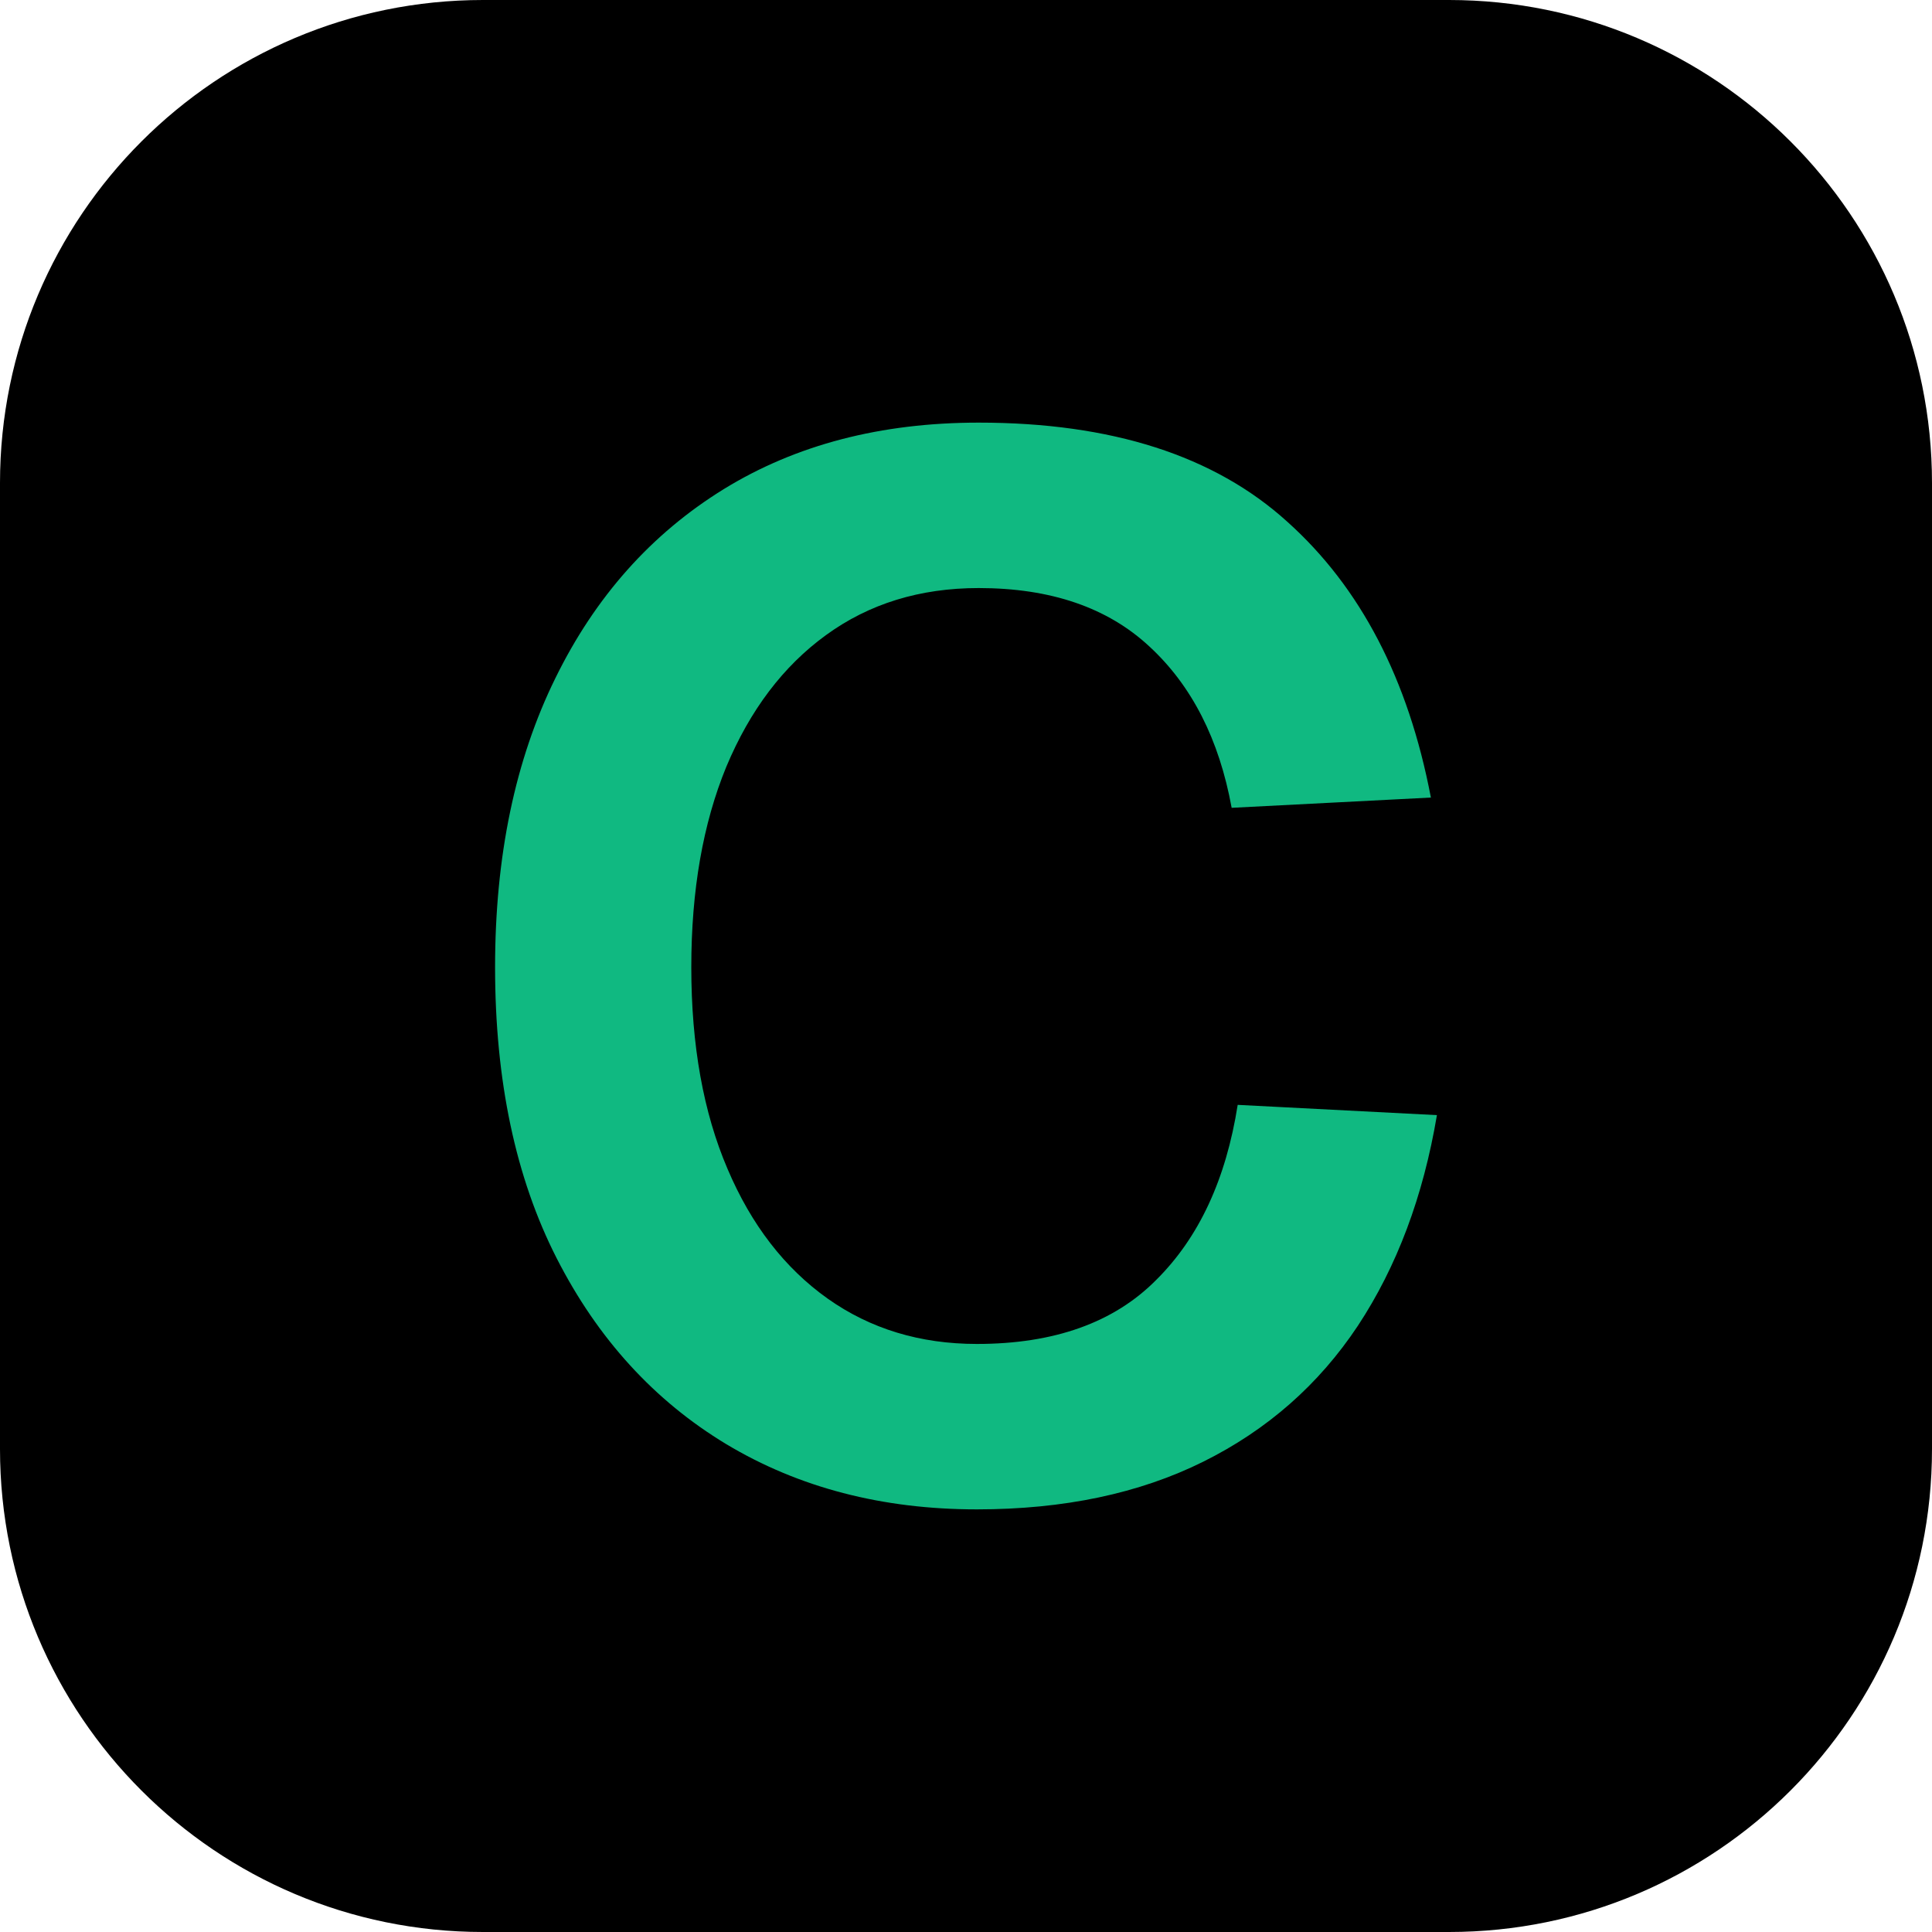
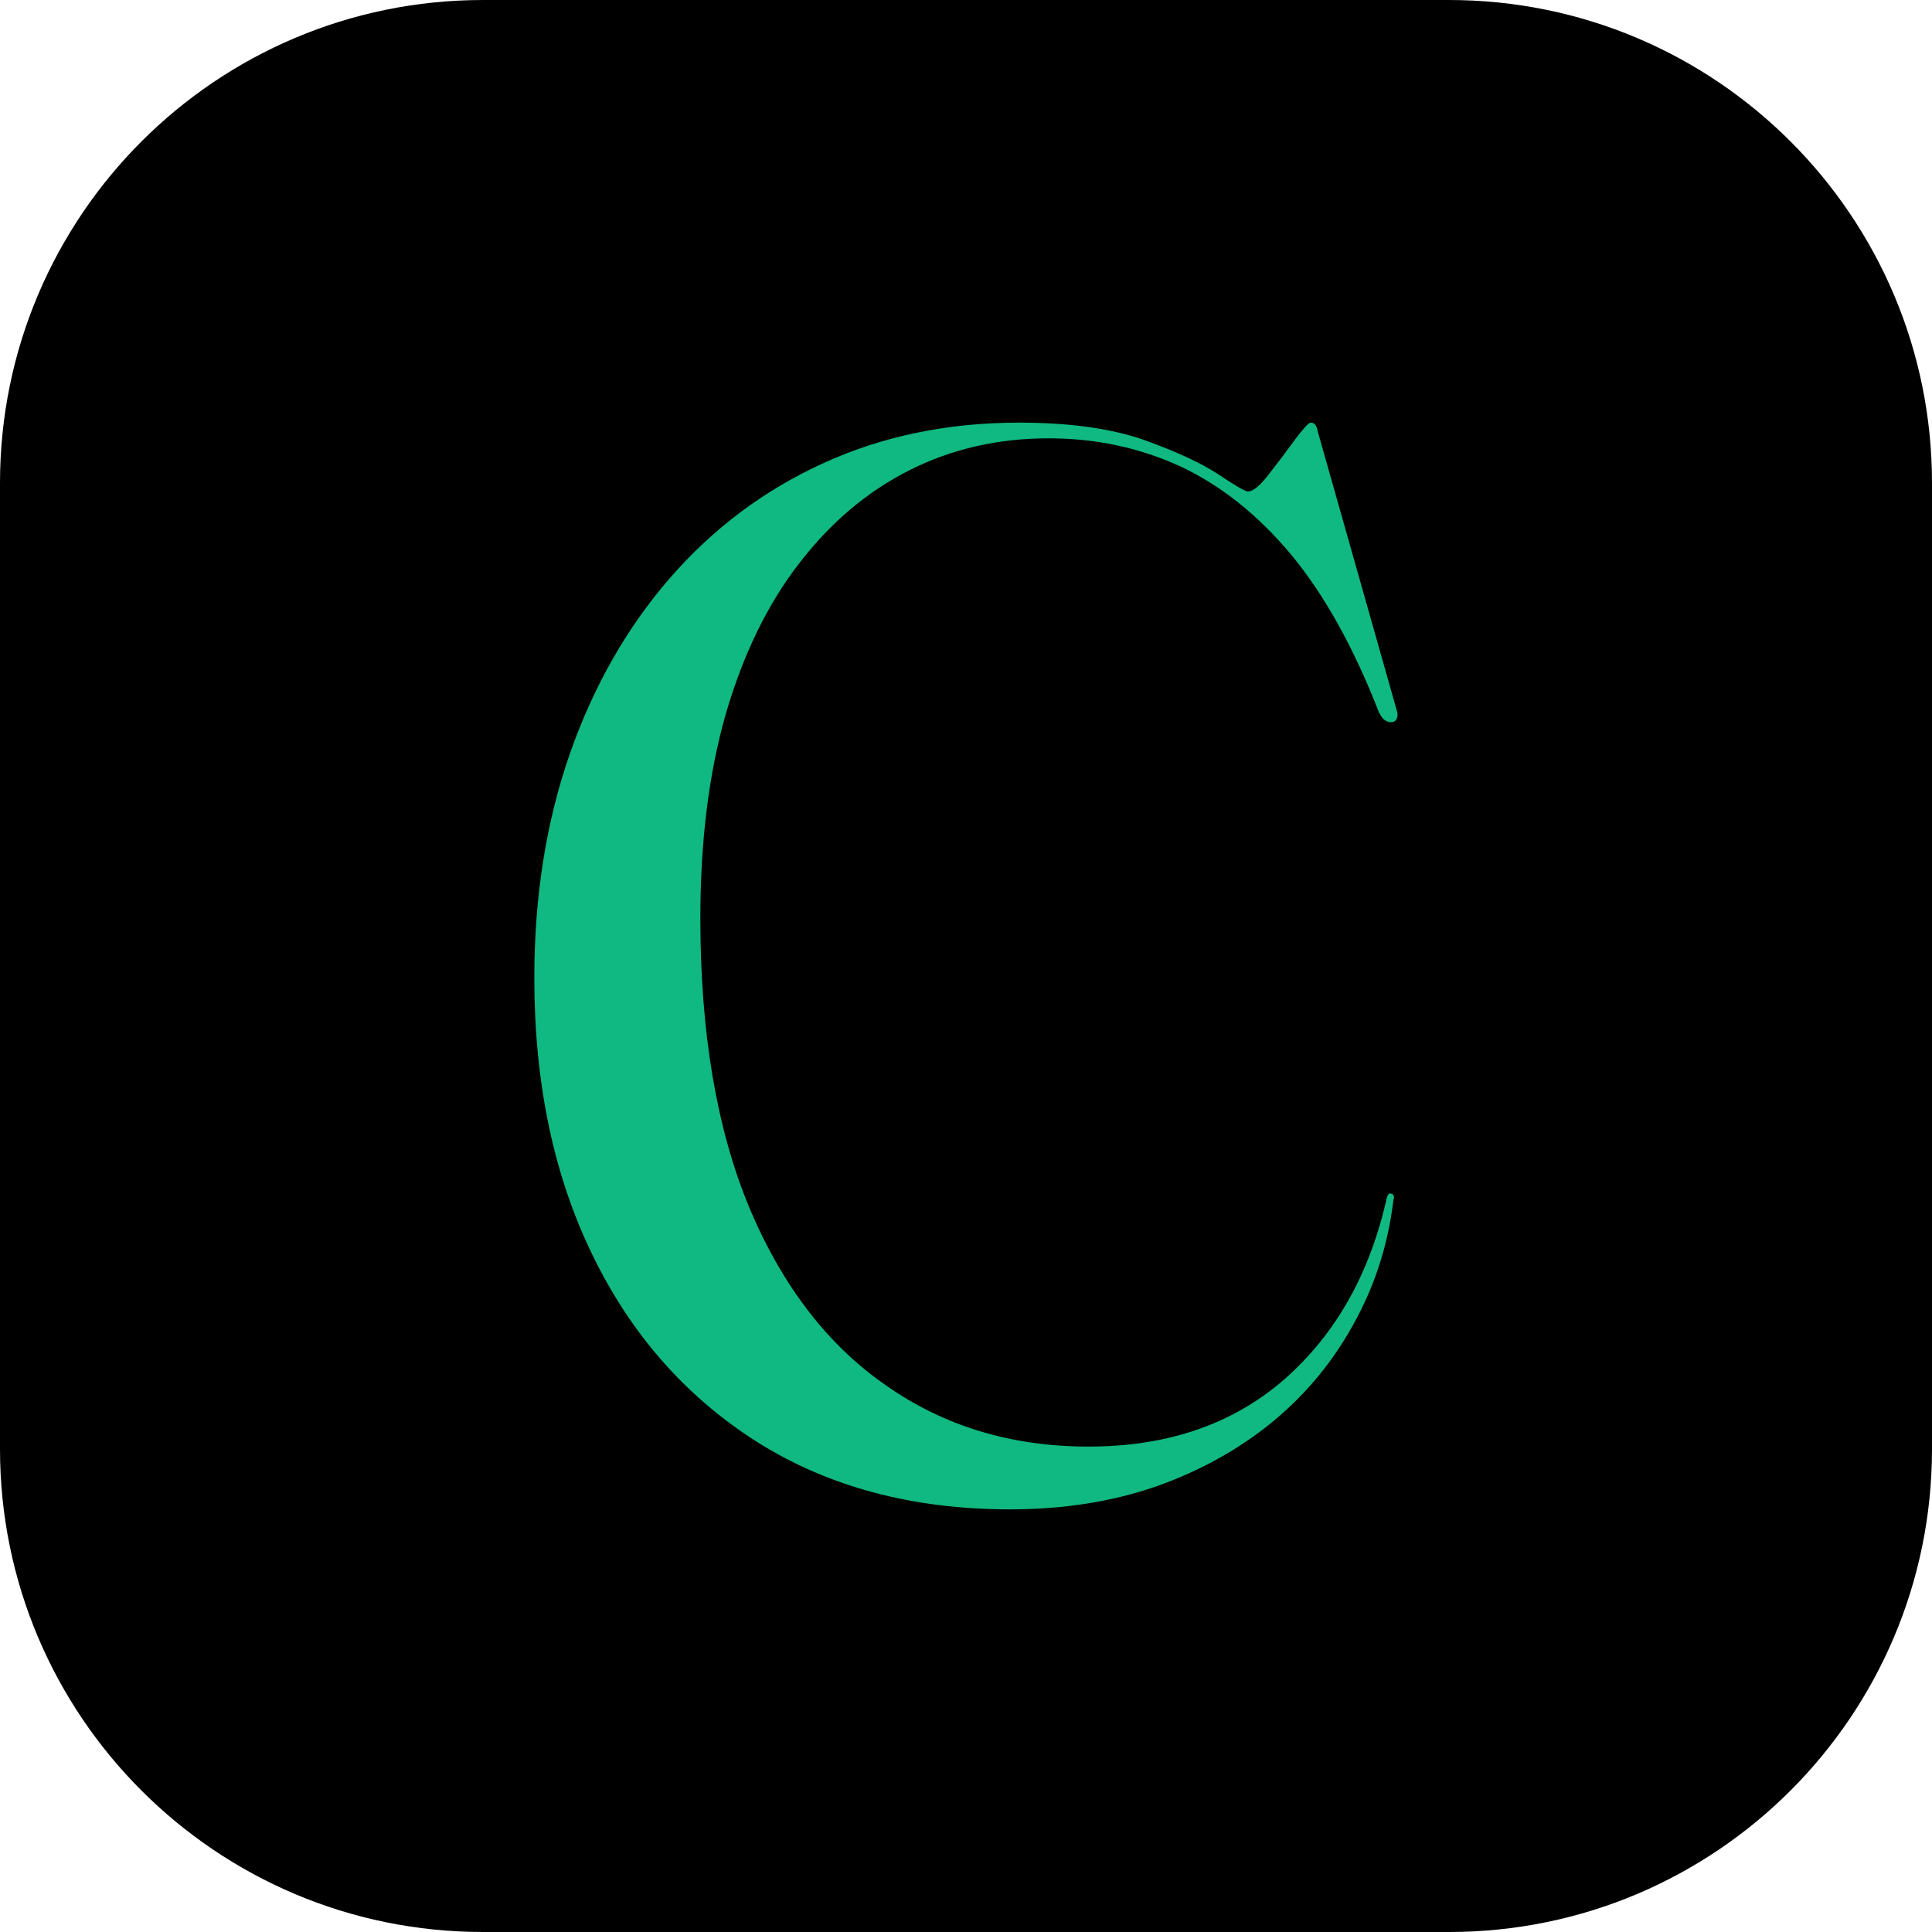
<svg xmlns="http://www.w3.org/2000/svg" viewBox="0 0 32 32" width="32" height="32">
  <rect width="32" height="32" rx="8" fill="#000000" />
-   <path d="M16.18 25.00Q13.83 25.00 12.03 23.92Q10.24 22.84 9.22 20.84Q8.20 18.84 8.20 16.02Q8.20 13.26 9.20 11.23Q10.19 9.21 11.99 8.10Q13.78 7.00 16.21 7.00Q19.51 7.00 21.32 8.64Q23.14 10.27 23.70 13.21L20.40 13.38Q20.09 11.68 19.04 10.71Q18.00 9.74 16.21 9.74Q14.75 9.74 13.68 10.52Q12.62 11.29 12.03 12.70Q11.45 14.11 11.45 16.02Q11.45 17.96 12.05 19.36Q12.64 20.75 13.71 21.51Q14.77 22.26 16.18 22.26Q18.10 22.26 19.15 21.20Q20.21 20.15 20.50 18.30L23.80 18.47Q23.46 20.49 22.49 21.96Q21.52 23.42 19.93 24.21Q18.34 25.00 16.18 25.00Z" fill="#10b981" />
+   <path d="M23.08 19.87Q22.95 20.97 22.43 21.91Q21.92 22.85 21.09 23.54Q20.25 24.23 19.15 24.62Q18.05 25.00 16.73 25.00Q14.32 25.00 12.55 23.89Q10.78 22.77 9.82 20.80Q8.85 18.82 8.85 16.20Q8.85 14.17 9.44 12.48Q10.03 10.80 11.10 9.57Q12.17 8.34 13.64 7.67Q15.11 7.00 16.88 7.00Q18.11 7.00 18.93 7.28Q19.74 7.57 20.17 7.85Q20.60 8.14 20.67 8.14Q20.80 8.14 21.02 7.85Q21.24 7.57 21.45 7.28Q21.66 7.00 21.71 7.00Q21.75 7.00 21.78 7.03Q21.81 7.06 21.83 7.16L23.13 11.75Q23.16 11.83 23.14 11.89Q23.12 11.95 23.06 11.96Q23.00 11.97 22.94 11.93Q22.89 11.90 22.84 11.80Q22.21 10.18 21.38 9.18Q20.55 8.19 19.54 7.72Q18.53 7.26 17.37 7.26Q16.11 7.26 15.06 7.79Q14.01 8.32 13.23 9.34Q12.45 10.35 12.02 11.83Q11.60 13.30 11.60 15.21Q11.60 18.05 12.41 20.00Q13.23 21.95 14.68 22.95Q16.12 23.96 18.03 23.96Q20.00 23.96 21.28 22.84Q22.55 21.72 22.97 19.84Q22.98 19.80 23.00 19.78Q23.01 19.76 23.03 19.77Q23.07 19.77 23.08 19.80Q23.10 19.83 23.08 19.87Z" fill="#10b981" />
</svg>
